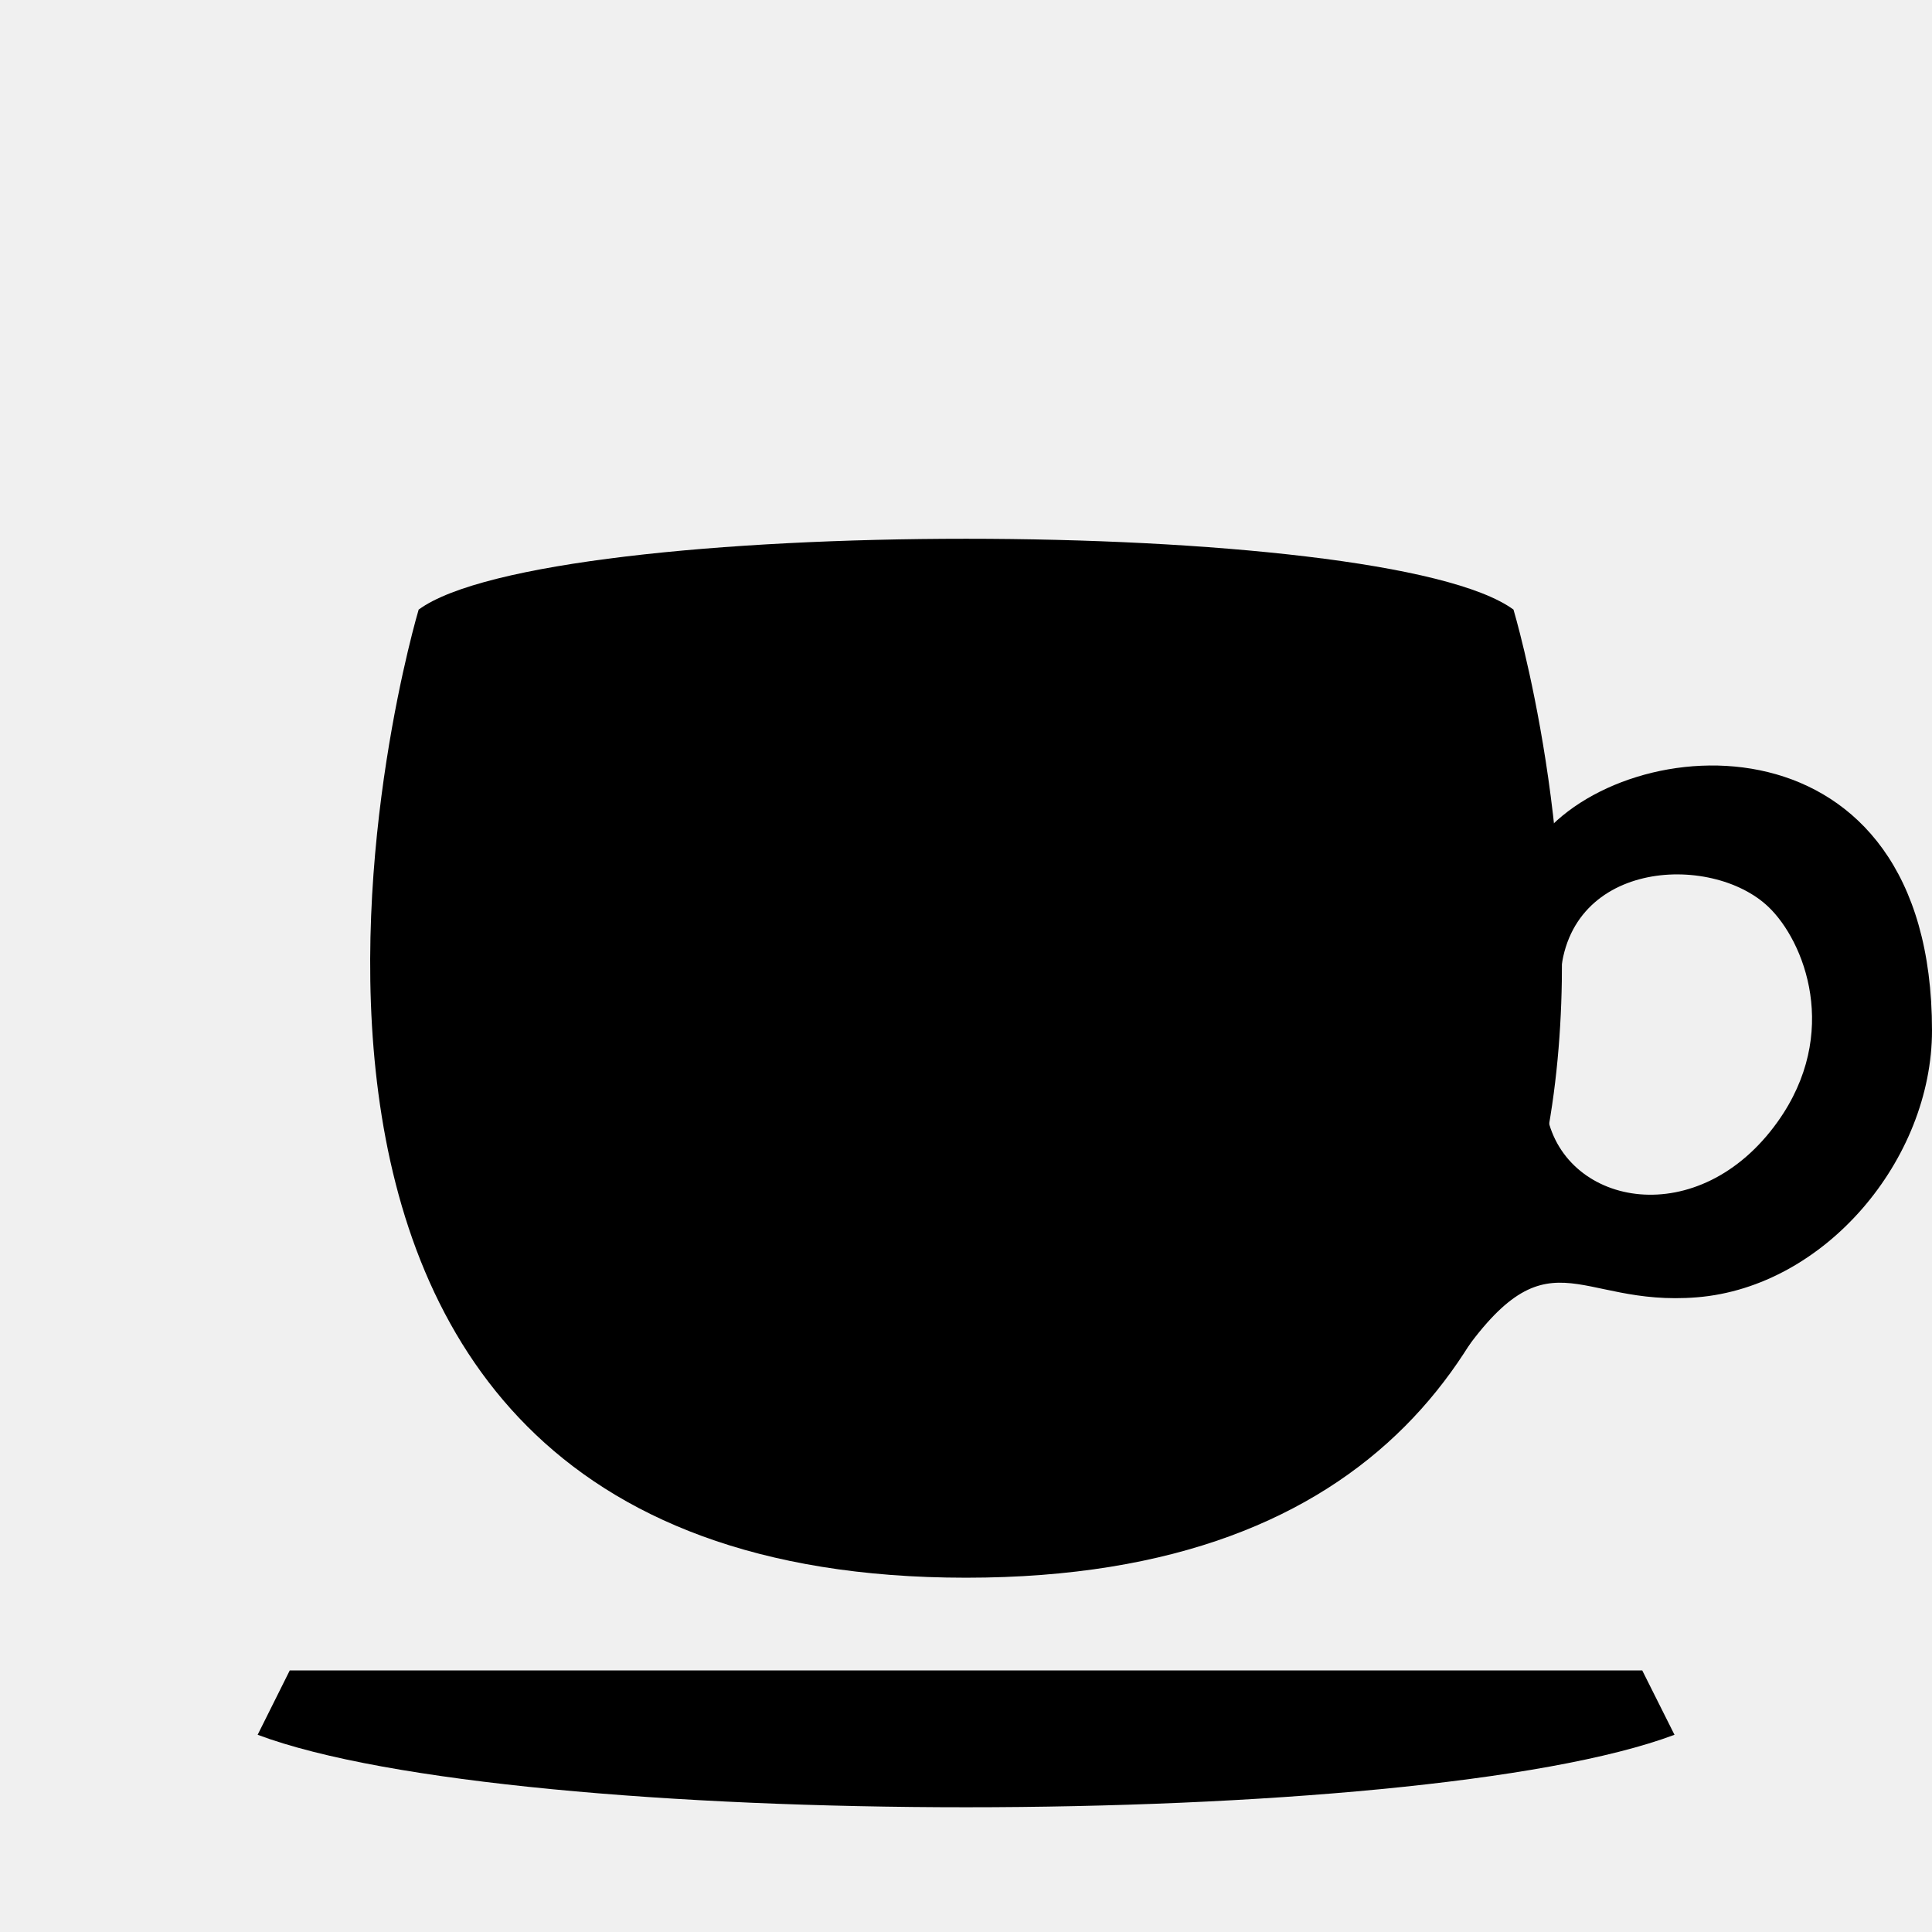
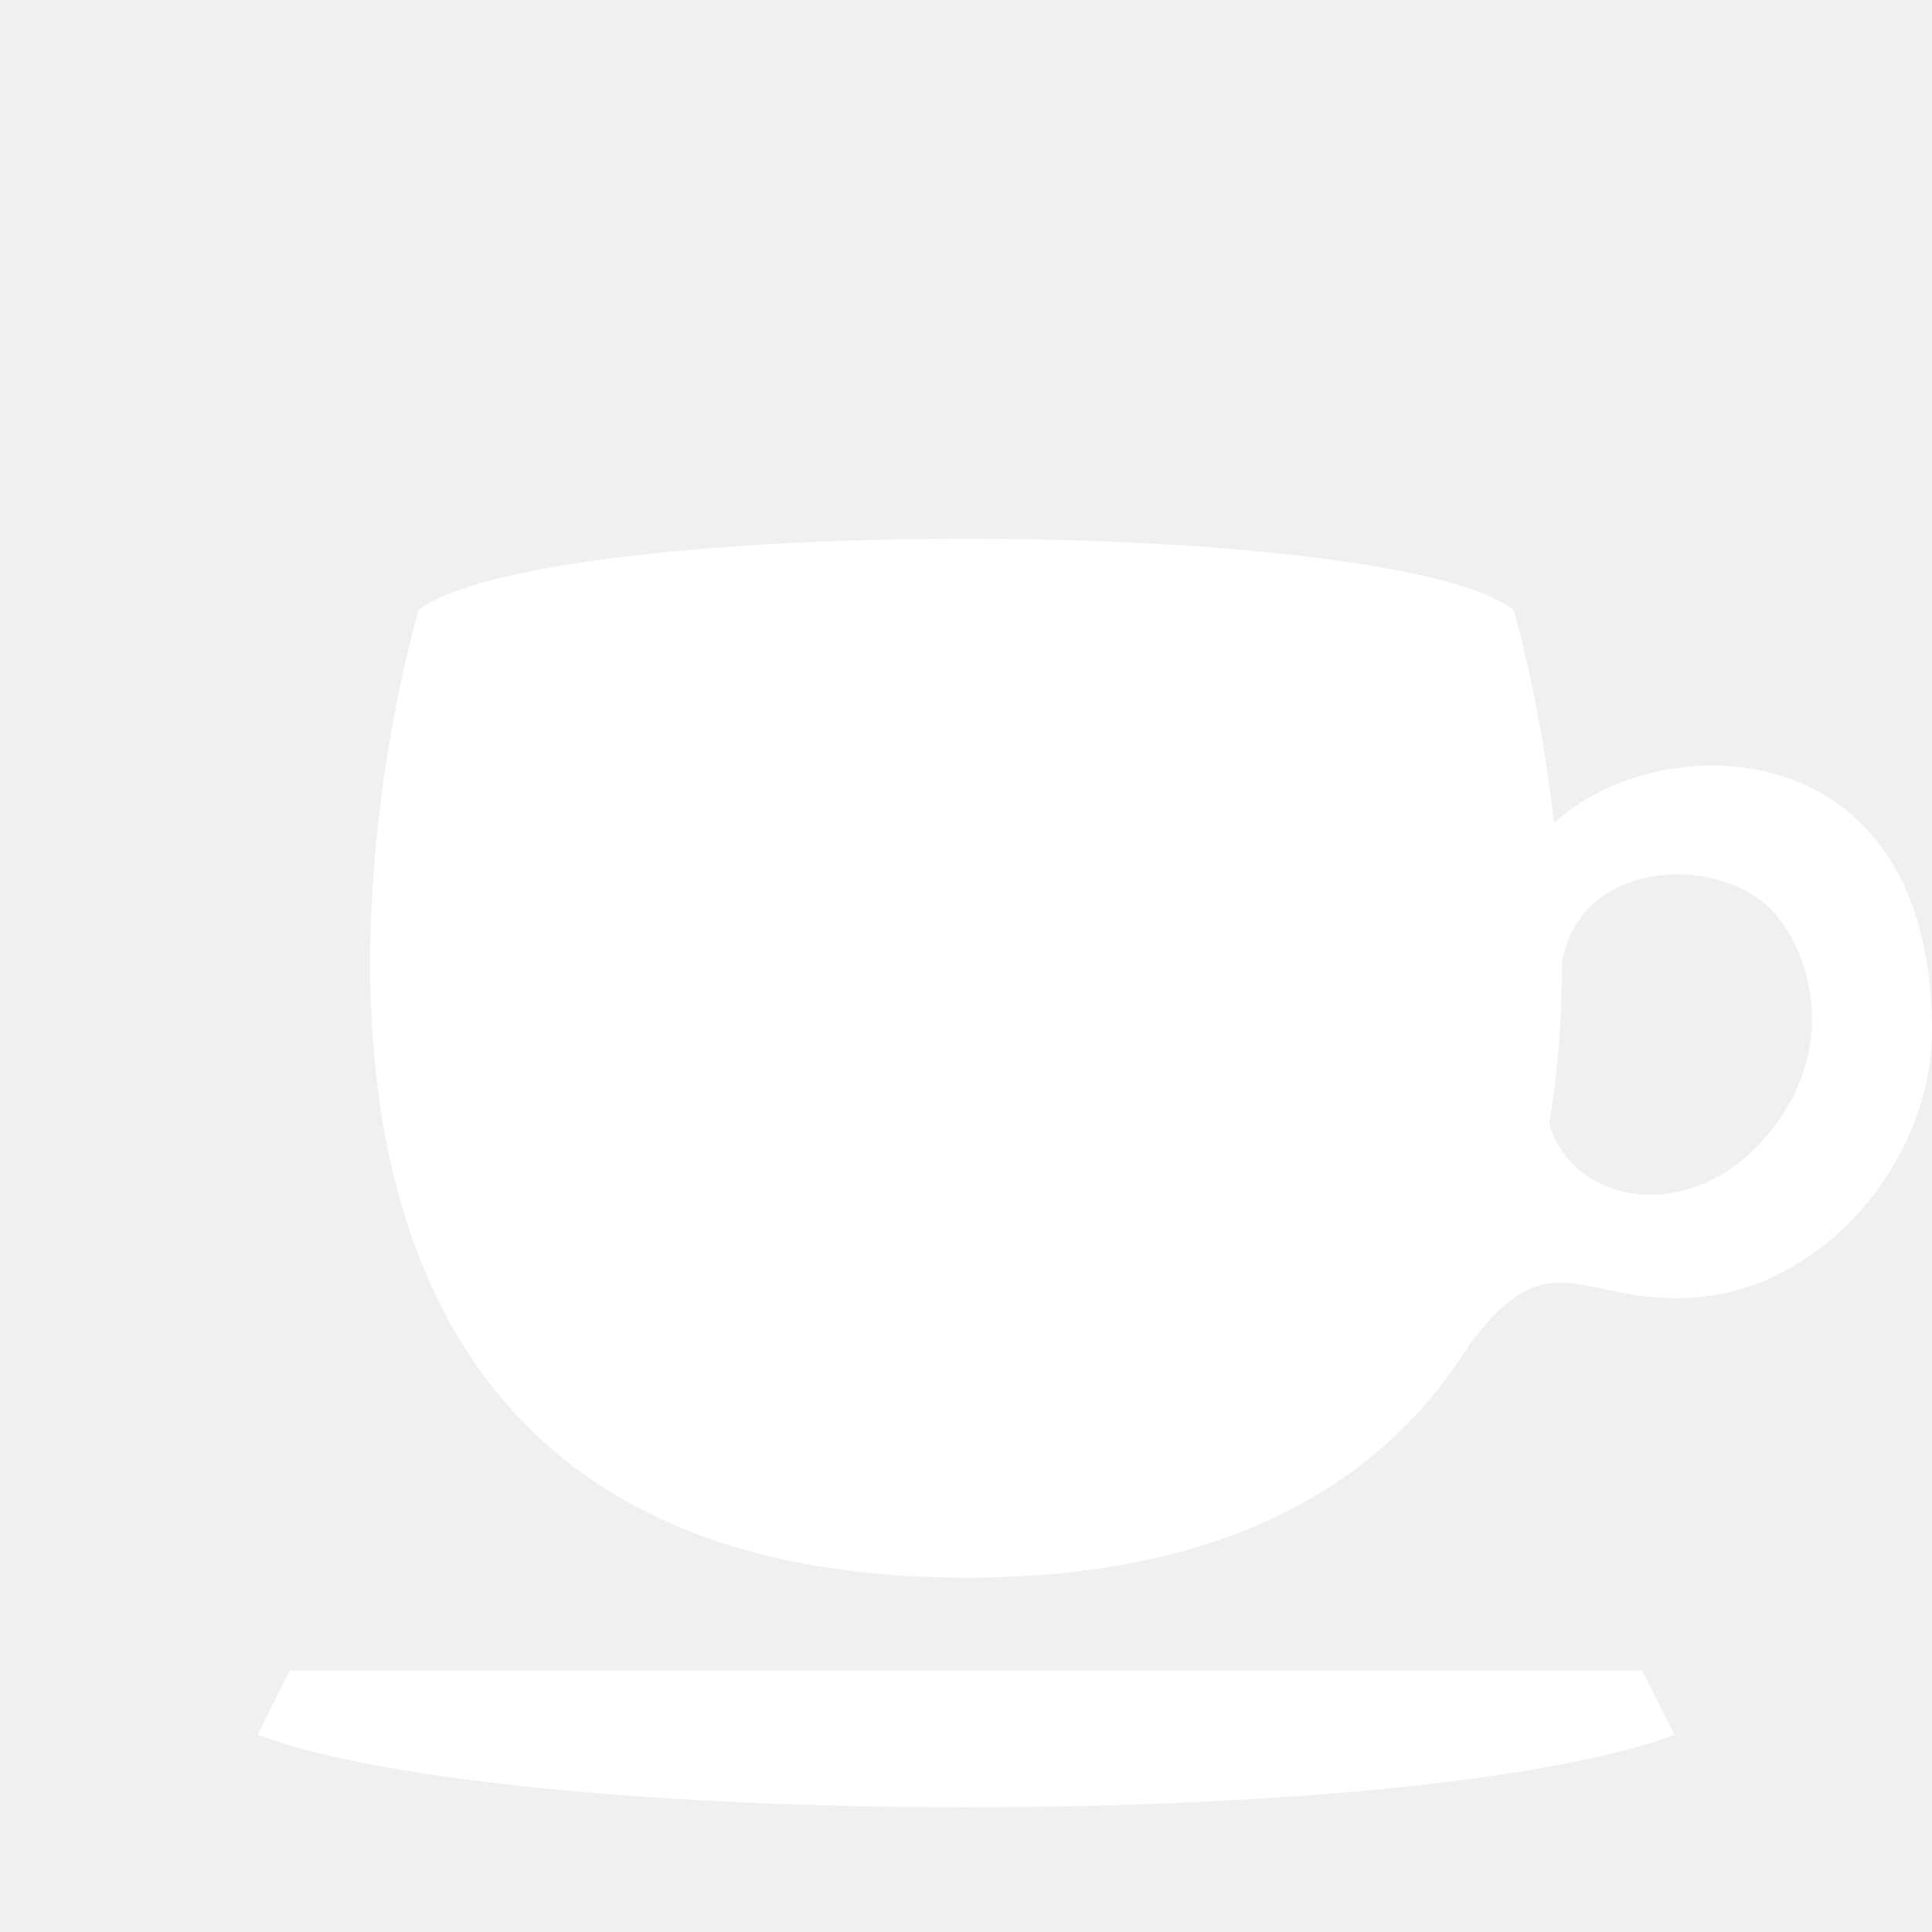
<svg xmlns="http://www.w3.org/2000/svg" version="1.1" width="15" height="15" id="svg4619" viewBox="0 0 13.235 13.235">
  <defs id="defs4621" />
-   <path style="fill:#000000;fill-rule:evenodd;stroke:none;stroke-width:1px;stroke-linecap:butt;stroke-linejoin:miter;stroke-opacity:1" d="m 10.368,4.176 c 0,0 1.985,6.632 -3.75,6.632 -5.735,0 -3.75,-6.632 -3.75,-6.632 0.882,-0.647 6.618,-0.647 7.5,0 z" id="path9873" />
-   <path style="fill:#000000;fill-rule:evenodd;stroke:none;stroke-width:1px;stroke-linecap:butt;stroke-linejoin:miter;stroke-opacity:1" d="m 1.985,11.443 9.265,0 0.221,0.441 c -1.765,0.662 -7.941,0.662 -9.706,0 z" id="path9940" />
-   <path style="fill:#000000;fill-rule:evenodd;stroke:none;stroke-width:1px;stroke-linecap:butt;stroke-linejoin:miter;stroke-opacity:1" d="m 10.537,5.758 c 0.6,-0.779 2.698,-0.905 2.698,1.301 0,0.882 -0.73,1.756 -1.609,1.828 -0.841,0.069 -1.02,-0.49 -1.662,0.47 L 10.599,7.646 c 0.13,0.621 1.04,0.794 1.579,0.038 0.432,-0.606 0.183,-1.236 -0.063,-1.471 -0.393,-0.376 -1.413,-0.324 -1.427,0.524 z" id="path9946" />
+   <path style="fill:#ffffff;fill-rule:evenodd;stroke:none;stroke-width:1px;stroke-linecap:butt;stroke-linejoin:miter;stroke-opacity:1" d="m 10.368,4.176 c 0,0 1.985,6.632 -3.75,6.632 -5.735,0 -3.75,-6.632 -3.75,-6.632 0.882,-0.647 6.618,-0.647 7.5,0 z" id="path9873" />
+   <path style="fill:#ffffff;fill-rule:evenodd;stroke:none;stroke-width:1px;stroke-linecap:butt;stroke-linejoin:miter;stroke-opacity:1" d="m 1.985,11.443 9.265,0 0.221,0.441 c -1.765,0.662 -7.941,0.662 -9.706,0 z" id="path9940" />
+   <path style="fill:#ffffff;fill-rule:evenodd;stroke:none;stroke-width:1px;stroke-linecap:butt;stroke-linejoin:miter;stroke-opacity:1" d="m 10.537,5.758 c 0.6,-0.779 2.698,-0.905 2.698,1.301 0,0.882 -0.73,1.756 -1.609,1.828 -0.841,0.069 -1.02,-0.49 -1.662,0.47 L 10.599,7.646 c 0.13,0.621 1.04,0.794 1.579,0.038 0.432,-0.606 0.183,-1.236 -0.063,-1.471 -0.393,-0.376 -1.413,-0.324 -1.427,0.524 z" id="path9946" />
</svg>
